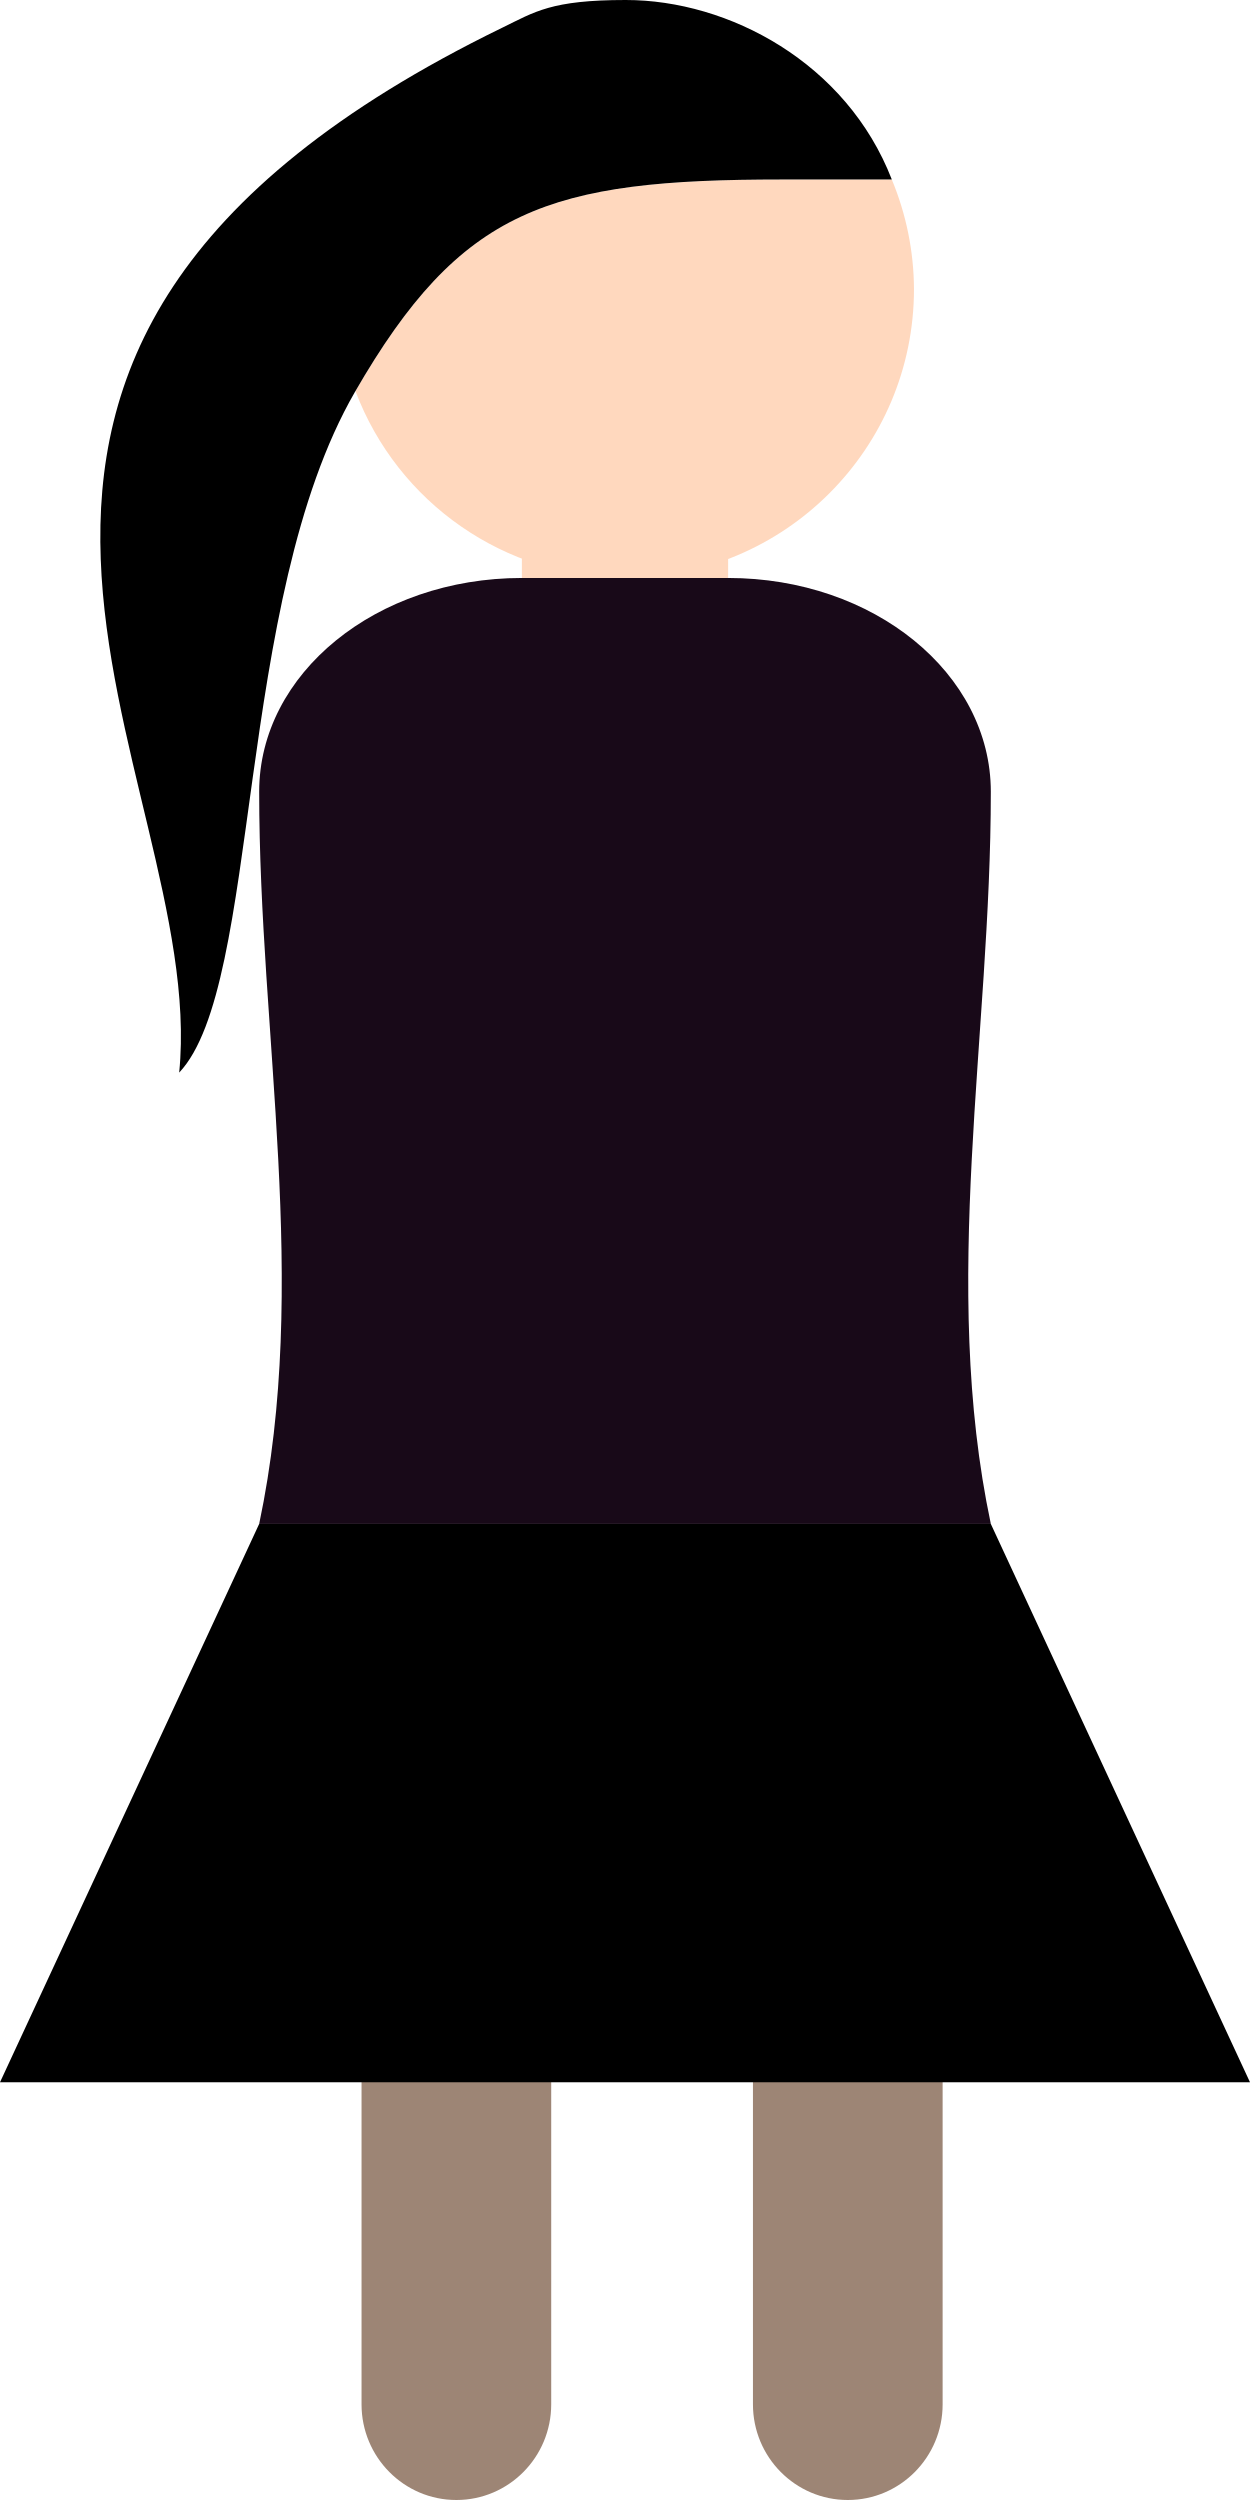
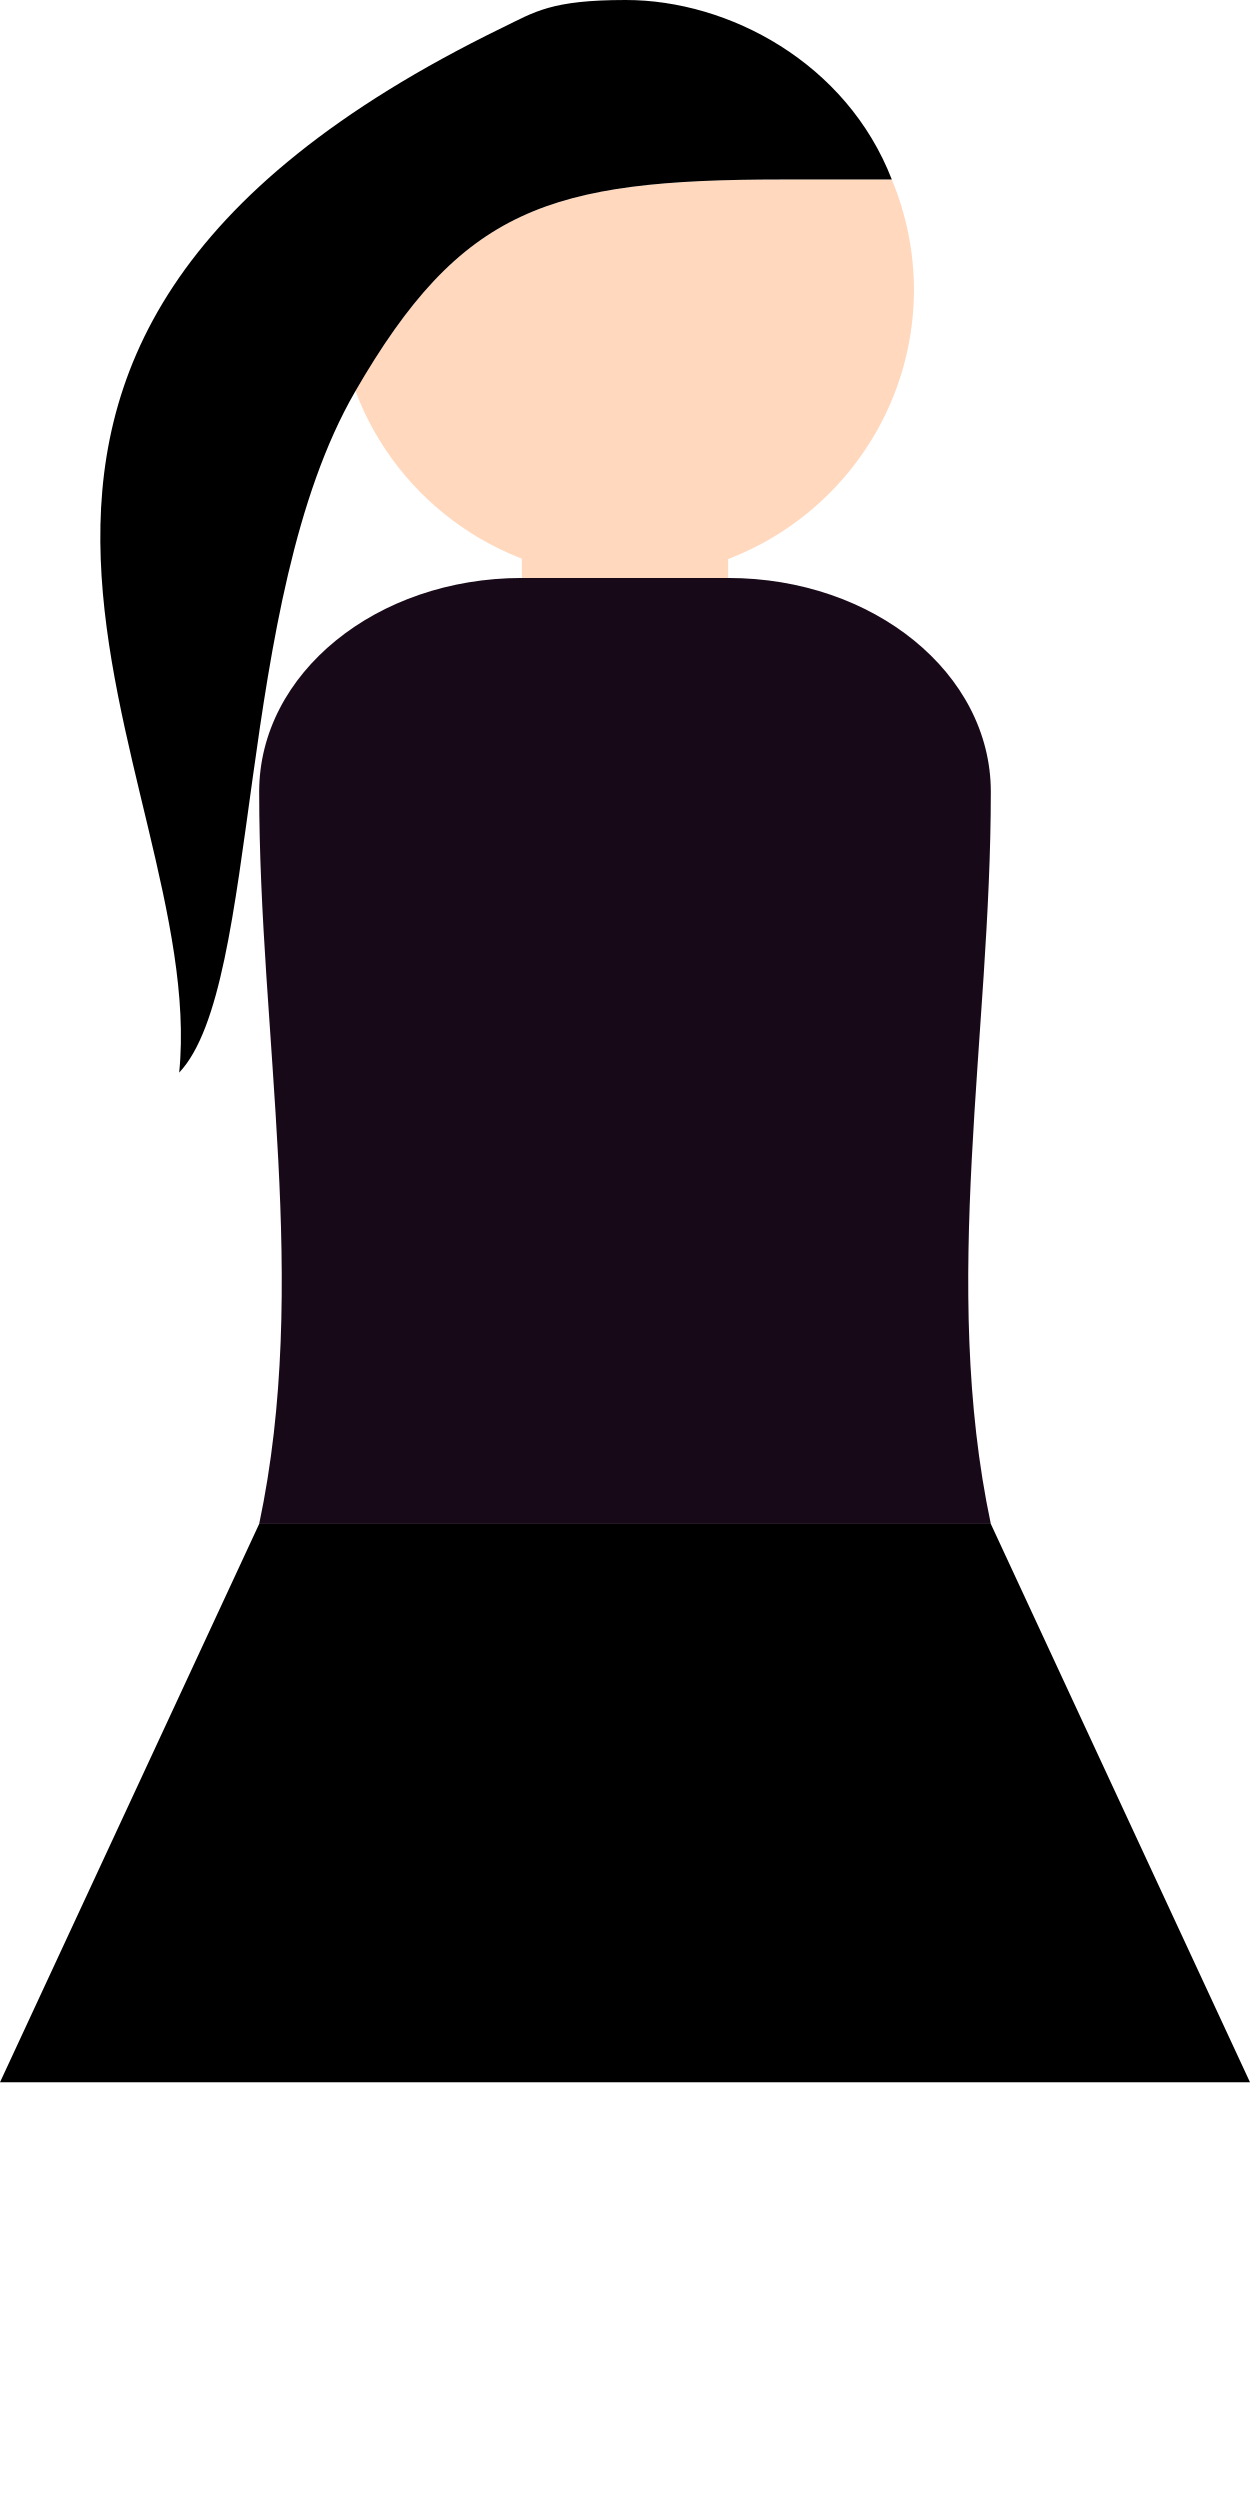
<svg xmlns="http://www.w3.org/2000/svg" width="100mm" height="200mm" viewBox="0 0 100 200" version="1.1" id="svg1">
  <defs id="defs1" />
-   <rect style="fill:#9d8575;fill-opacity:1;fill-rule:evenodd;stroke:none;stroke-width:1.5;stroke-linecap:round;stroke-linejoin:round;stroke-opacity:1;paint-order:fill markers stroke" id="rect6-0" width="15.174" height="48.999" x="28.923" y="151.001" ry="7.654" />
-   <rect style="fill:#9d8575;fill-opacity:1;fill-rule:evenodd;stroke:none;stroke-width:1.5;stroke-linecap:round;stroke-linejoin:round;stroke-opacity:1;paint-order:fill markers stroke" id="rect6-0-1" width="15.174" height="48.999" x="60.236" y="151.001" ry="7.654" />
  <rect style="fill:#ffd8be;fill-opacity:1;fill-rule:evenodd;stroke:none;stroke-width:1.5;stroke-linecap:round;stroke-linejoin:round;stroke-opacity:1;paint-order:fill markers stroke" id="rect2" width="16.5" height="8.869" x="41.75" y="43.684" />
  <path id="path1" style="fill:#ffd8be;fill-opacity:1;fill-rule:evenodd;stroke:none;stroke-width:1.5;stroke-linecap:round;stroke-linejoin:round;stroke-opacity:1;paint-order:fill markers stroke" d="m 62.59,14.359 c -18.659,0 -25.674,2.271 -34.155,16.929 3.39,8.975 11.971,14.924 21.565,14.95 12.768,-1.82e-4 23.119,-10.351 23.118,-23.119 v -0.003 c -0.016,-3.007 -0.619,-5.981 -1.775,-8.757 z" />
  <path id="rect3" style="fill:#180918;fill-rule:evenodd;stroke-width:1.5;stroke-linecap:round;stroke-linejoin:round;paint-order:fill markers stroke" d="m 41.75,46.238 c -11.643,0 -21.016,7.629 -21.016,17.105 0,19.523 4.066,39.337 0,58.57 h 21.749 7.517 29.266 c -4.066,-19.233 0,-39.046 0,-58.57 0,-9.476 -9.373,-17.105 -21.016,-17.105 h -8.25 -4.125 z" />
  <path style="fill:#000000;fill-opacity:1;fill-rule:evenodd;stroke:none;stroke-width:1.647;stroke-linecap:round;stroke-linejoin:round;stroke-opacity:1;paint-order:fill markers stroke" d="M 20.734,121.913 0,166.582 h 100 l -20.734,-44.669 H 20.734" id="path5" />
  <path id="path6" style="display:inline;fill:#000000;fill-opacity:1;fill-rule:evenodd;stroke:none;stroke-width:1.5;stroke-linecap:round;stroke-linejoin:round;stroke-opacity:1;paint-order:fill markers stroke" d="M 50.058,0 C 44.084,0 42.786,0.948 40.184,2.215 -13.419,28.331 16.735,61.61 14.335,85.808 20.943,78.812 18.715,48.122 28.397,31.352 36.894,16.634 43.902,14.359 62.59,14.359 l 8.754,2.16e-4 C 67.726,5.018 58.298,0 50.06,0 Z" />
</svg>
